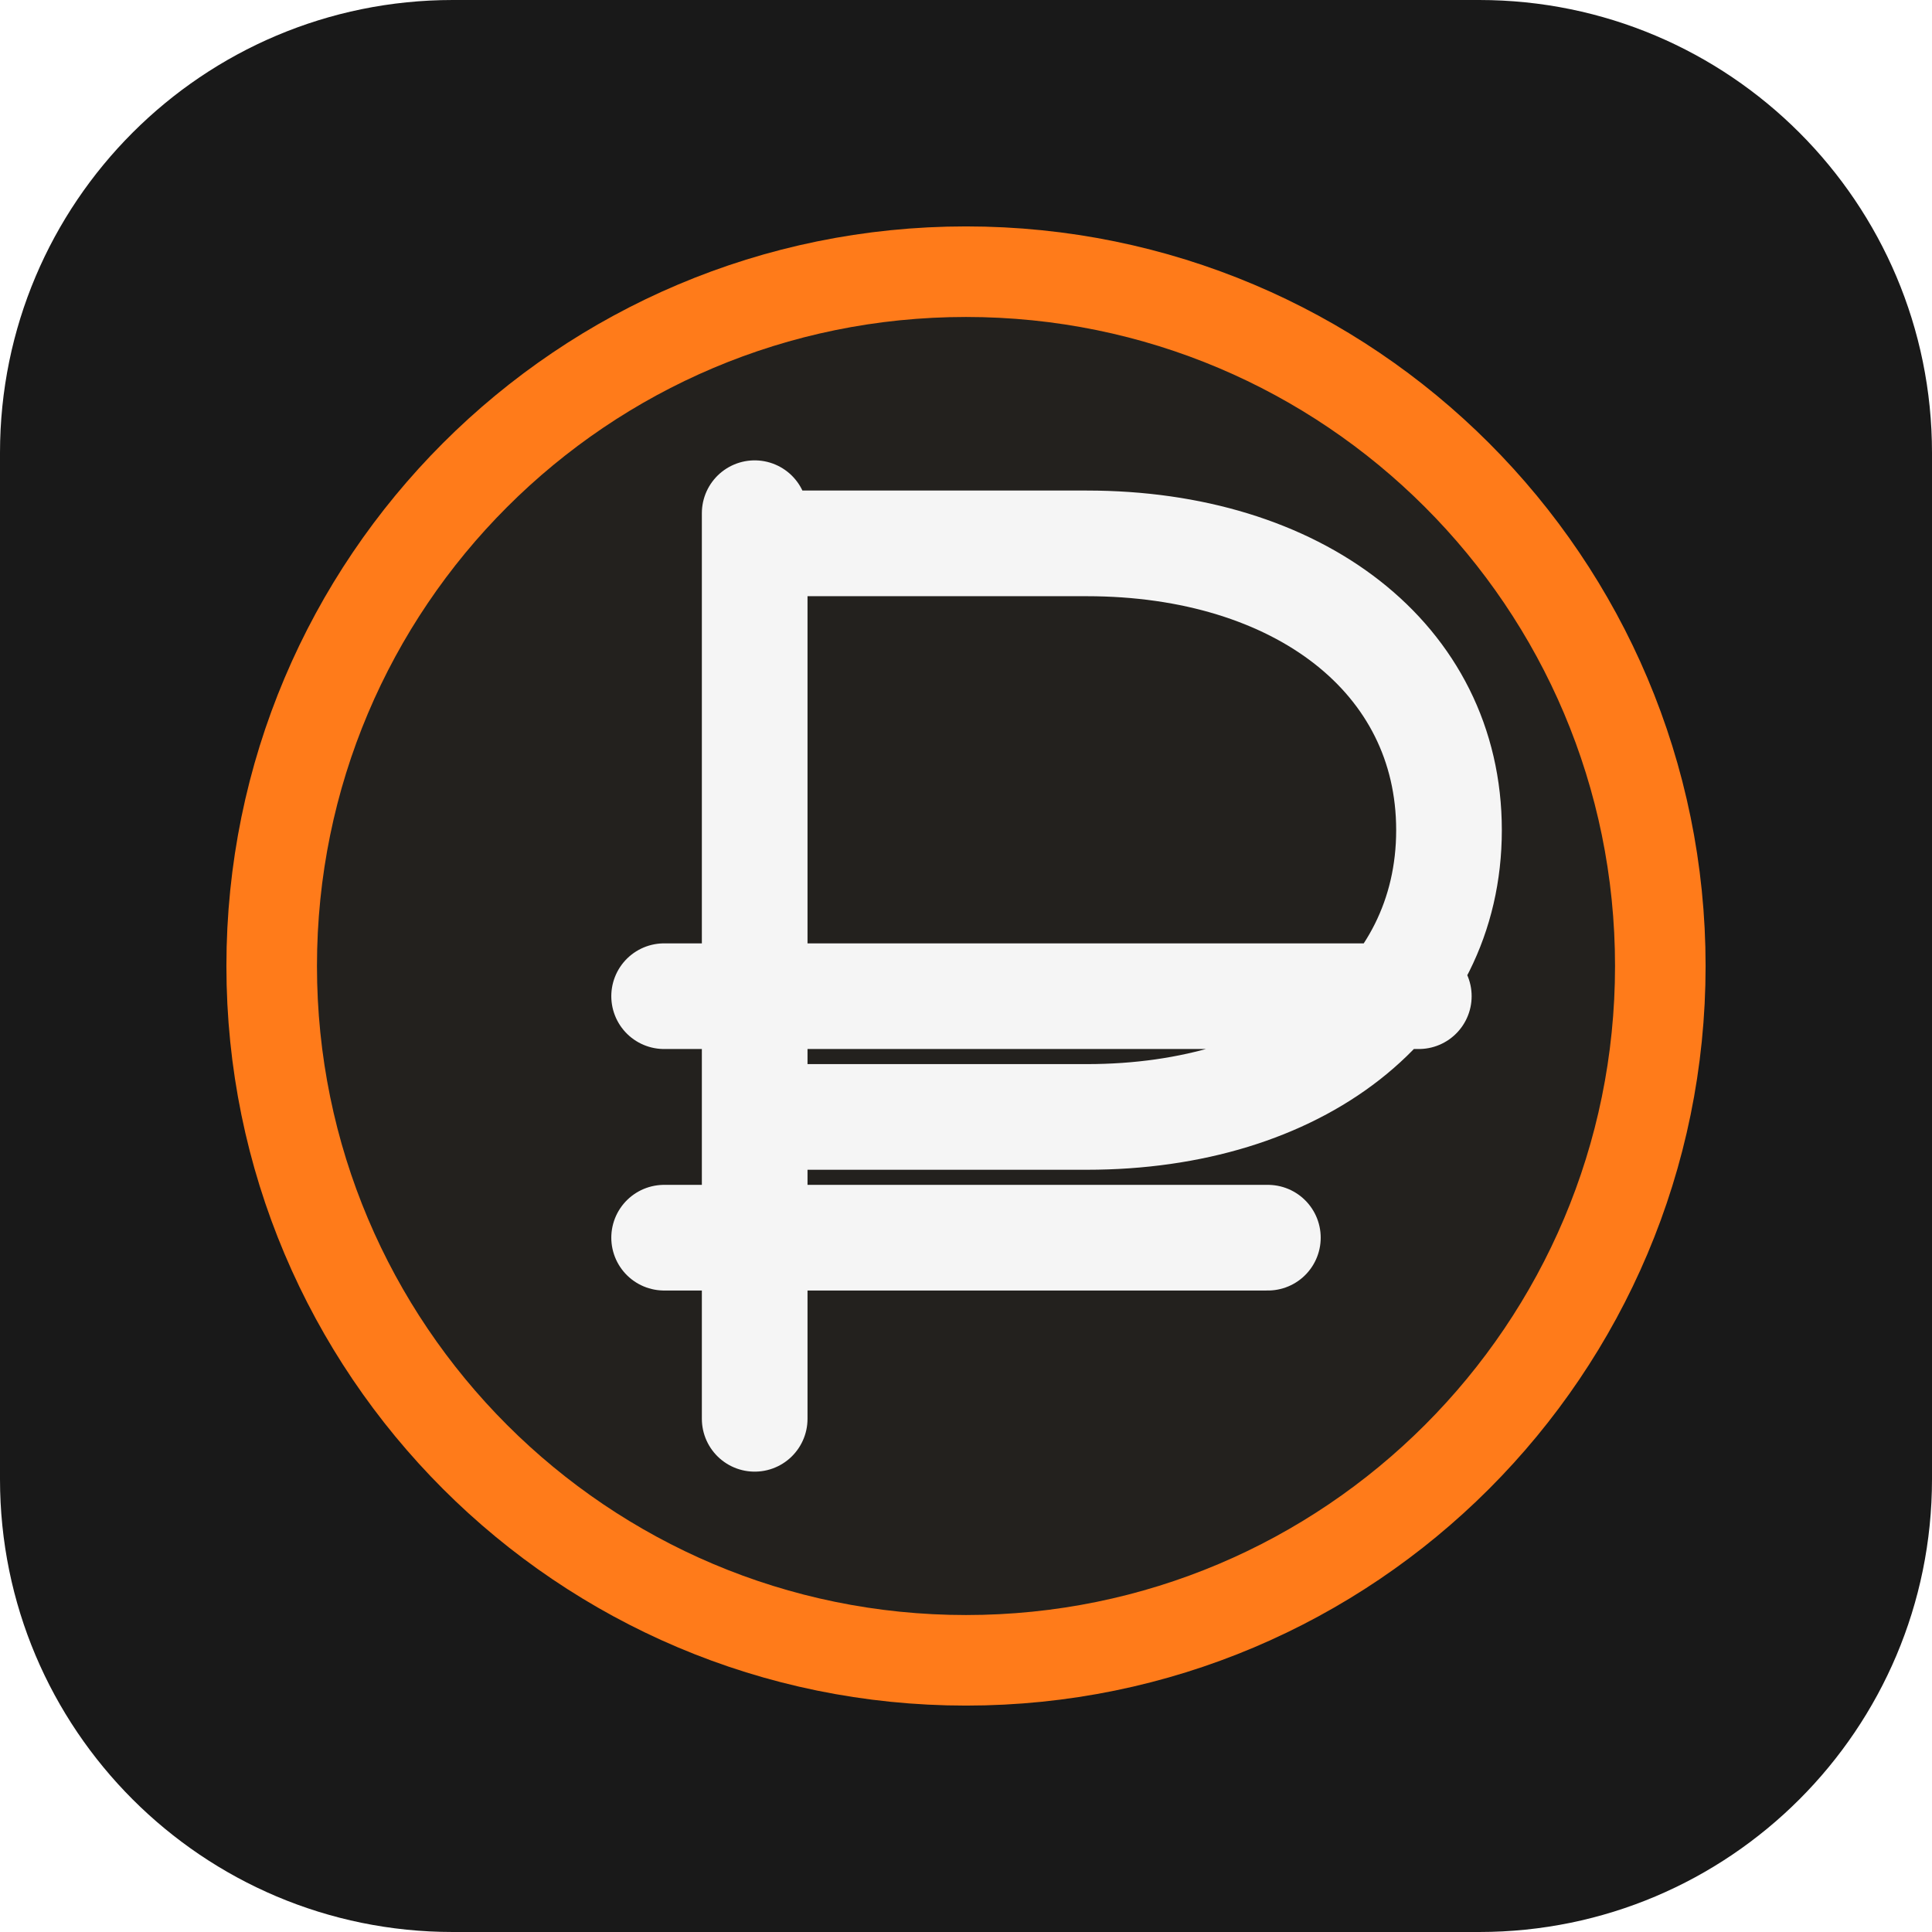
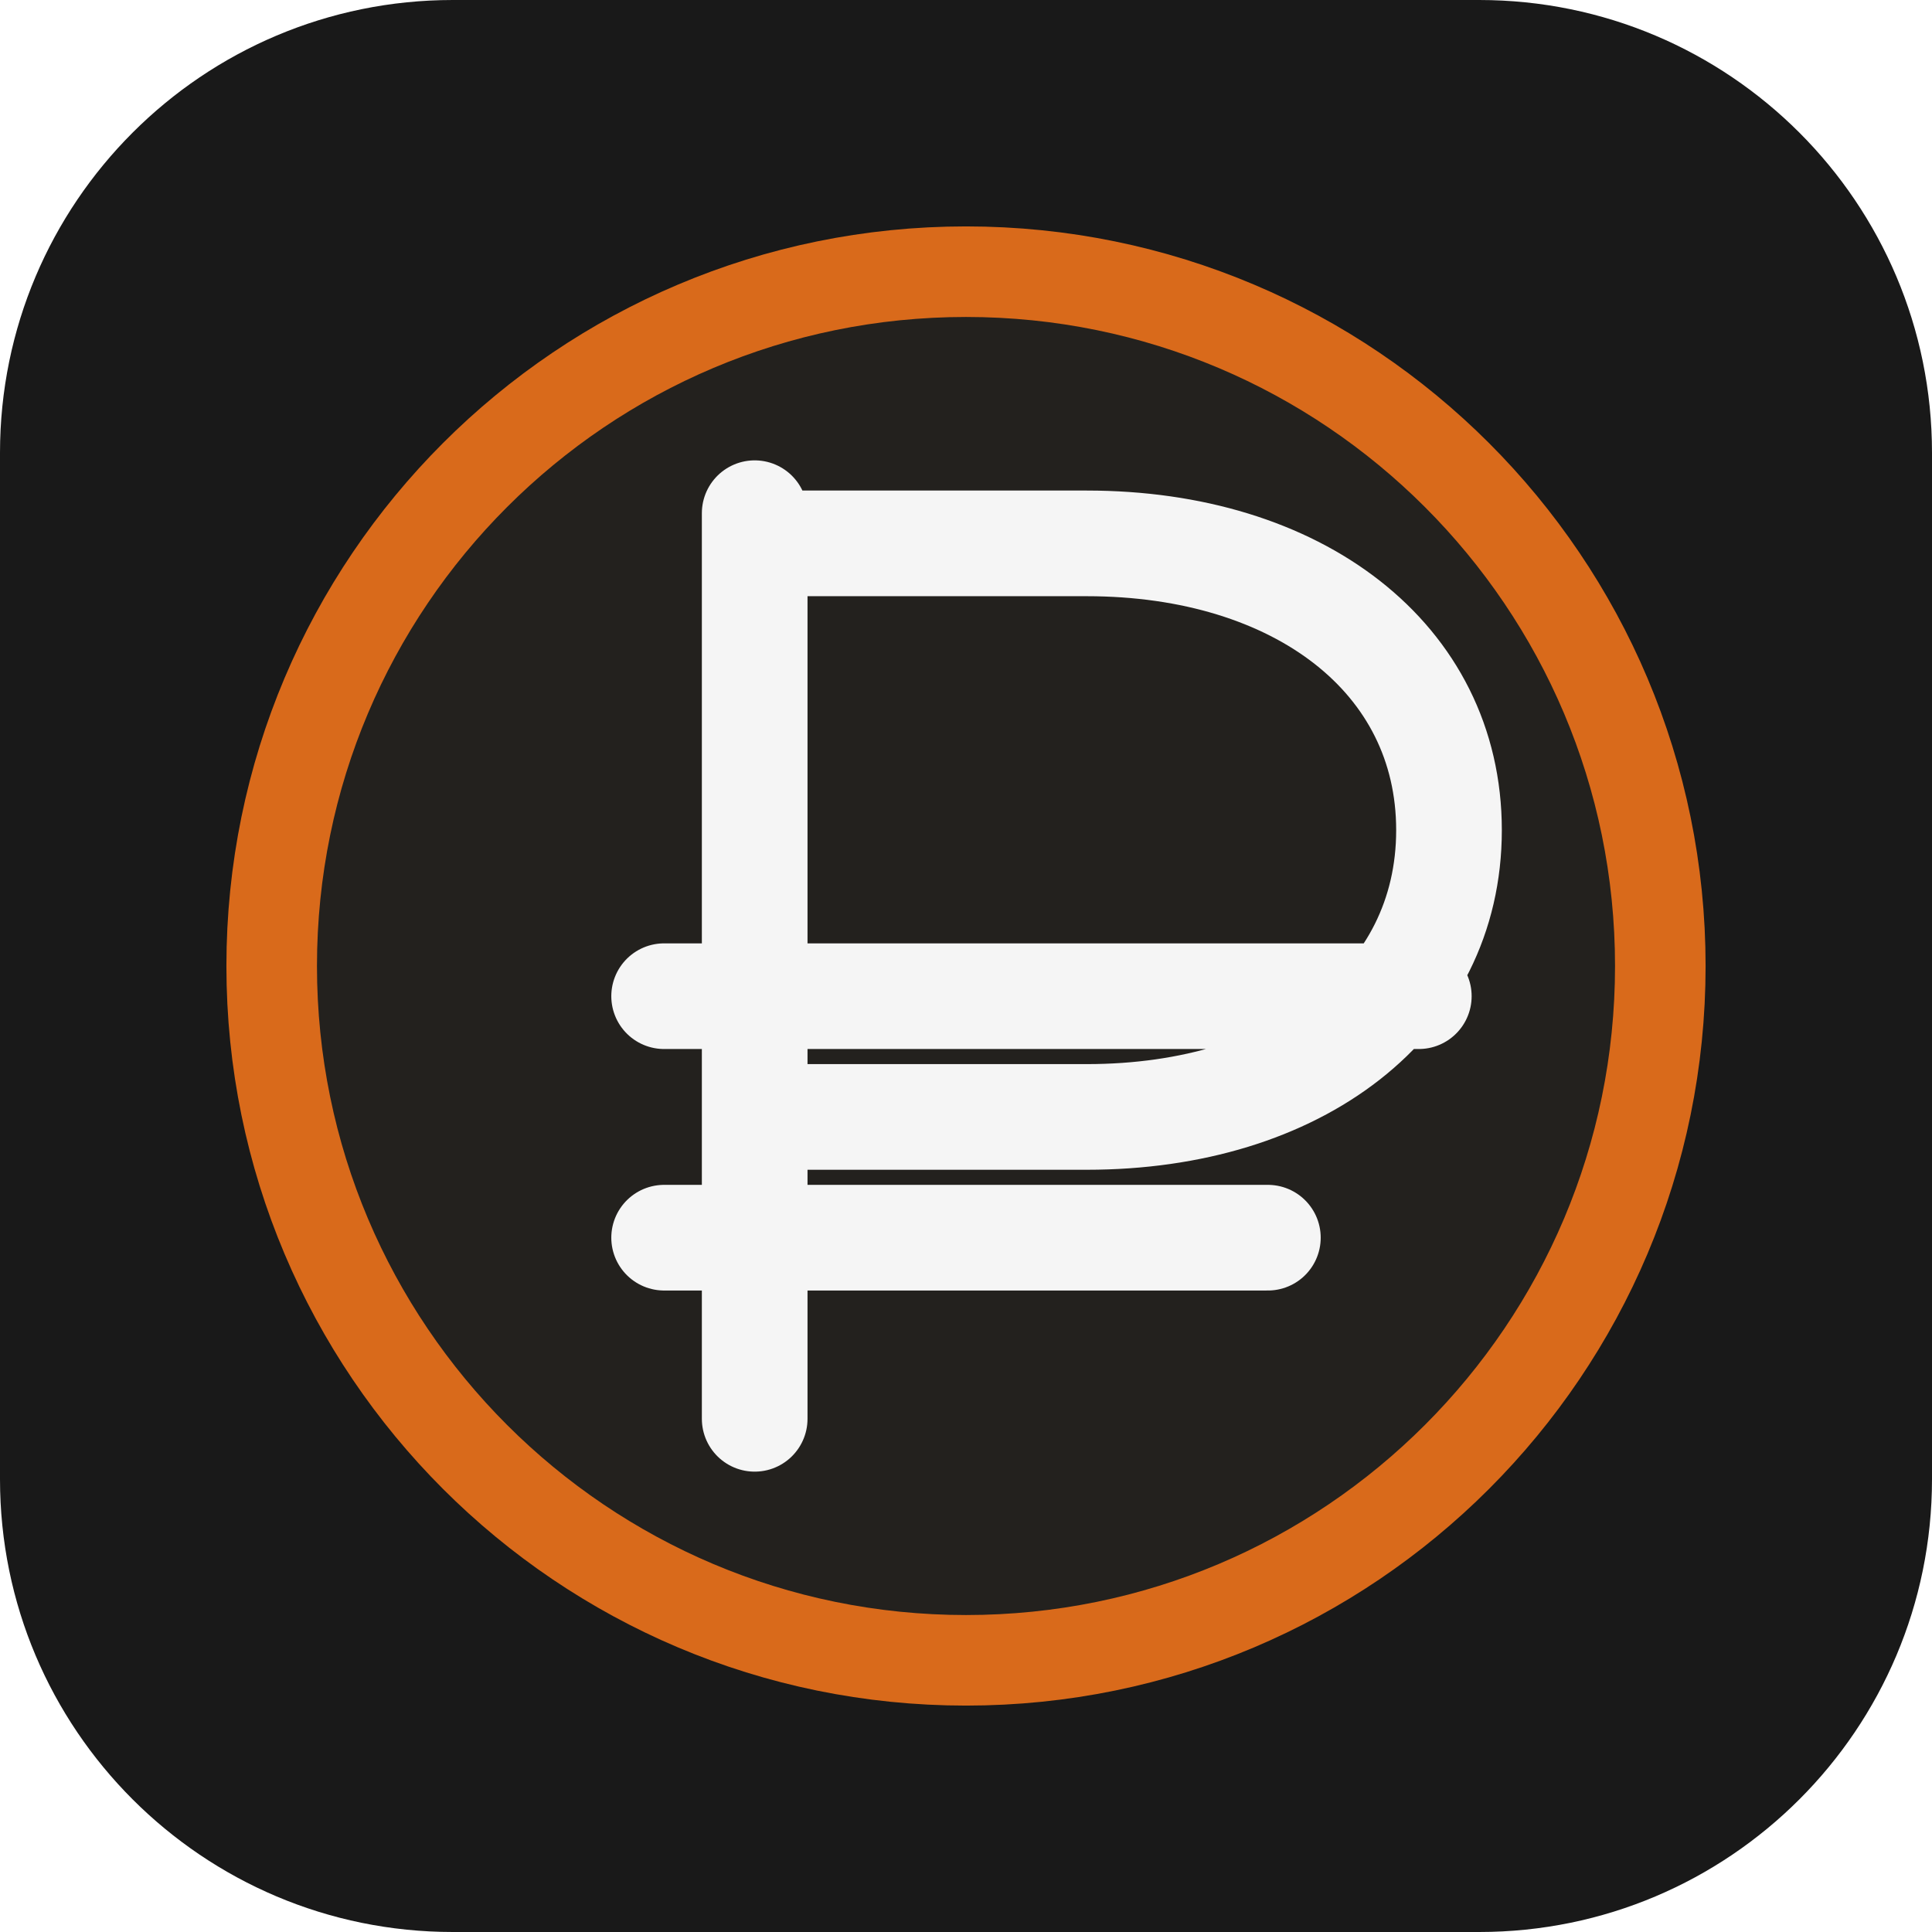
<svg xmlns="http://www.w3.org/2000/svg" viewBox="0 0 64 64">
  <rect width="64" height="64" rx="15" fill="#191919" />
-   <circle cx="32" cy="32" r="23" fill="#23211e" stroke="#ff7b1a" stroke-width="3" />
+   <circle cx="32" cy="32" r="23" fill="#23211e" stroke="#d96a1b" stroke-width="3" />
  <path d="M25 17v30M25 18h11c7 0 12 3.8 12 9.5S43 37 36 37H25M22 33h25M22 41h20" fill="none" stroke="#f5f5f5" stroke-width="3.5" stroke-linecap="round" stroke-linejoin="round" />
</svg>
